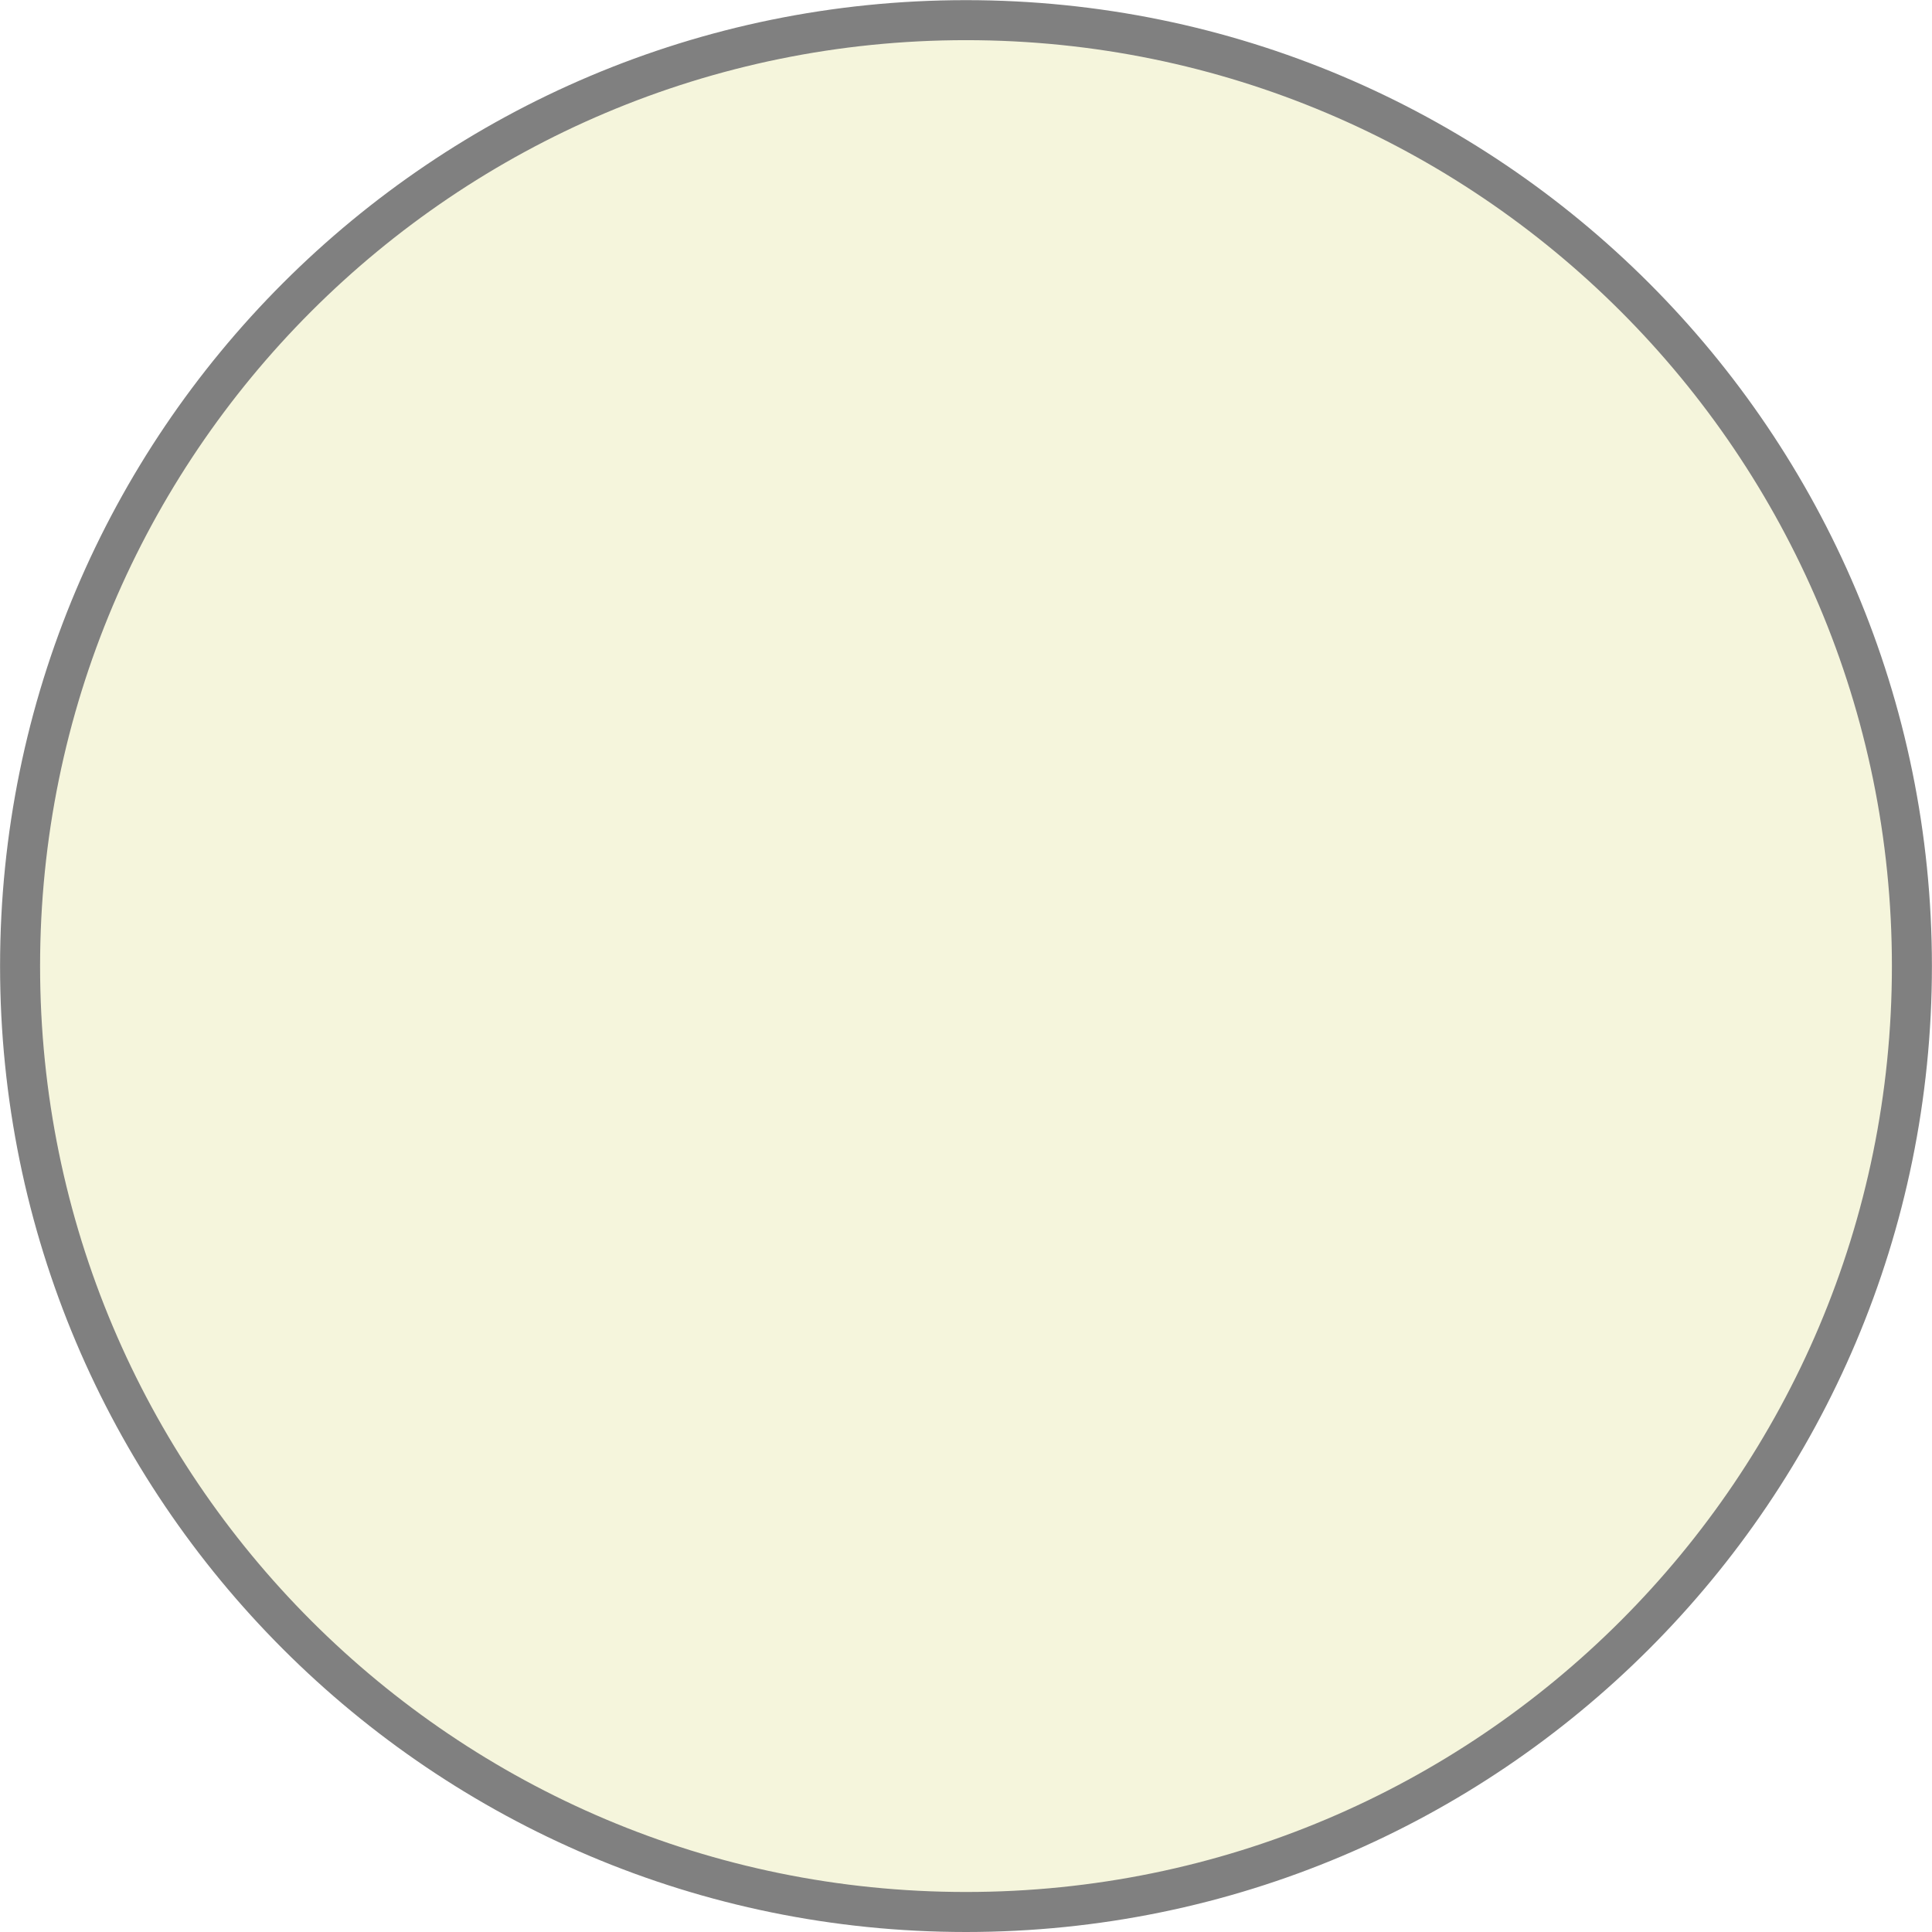
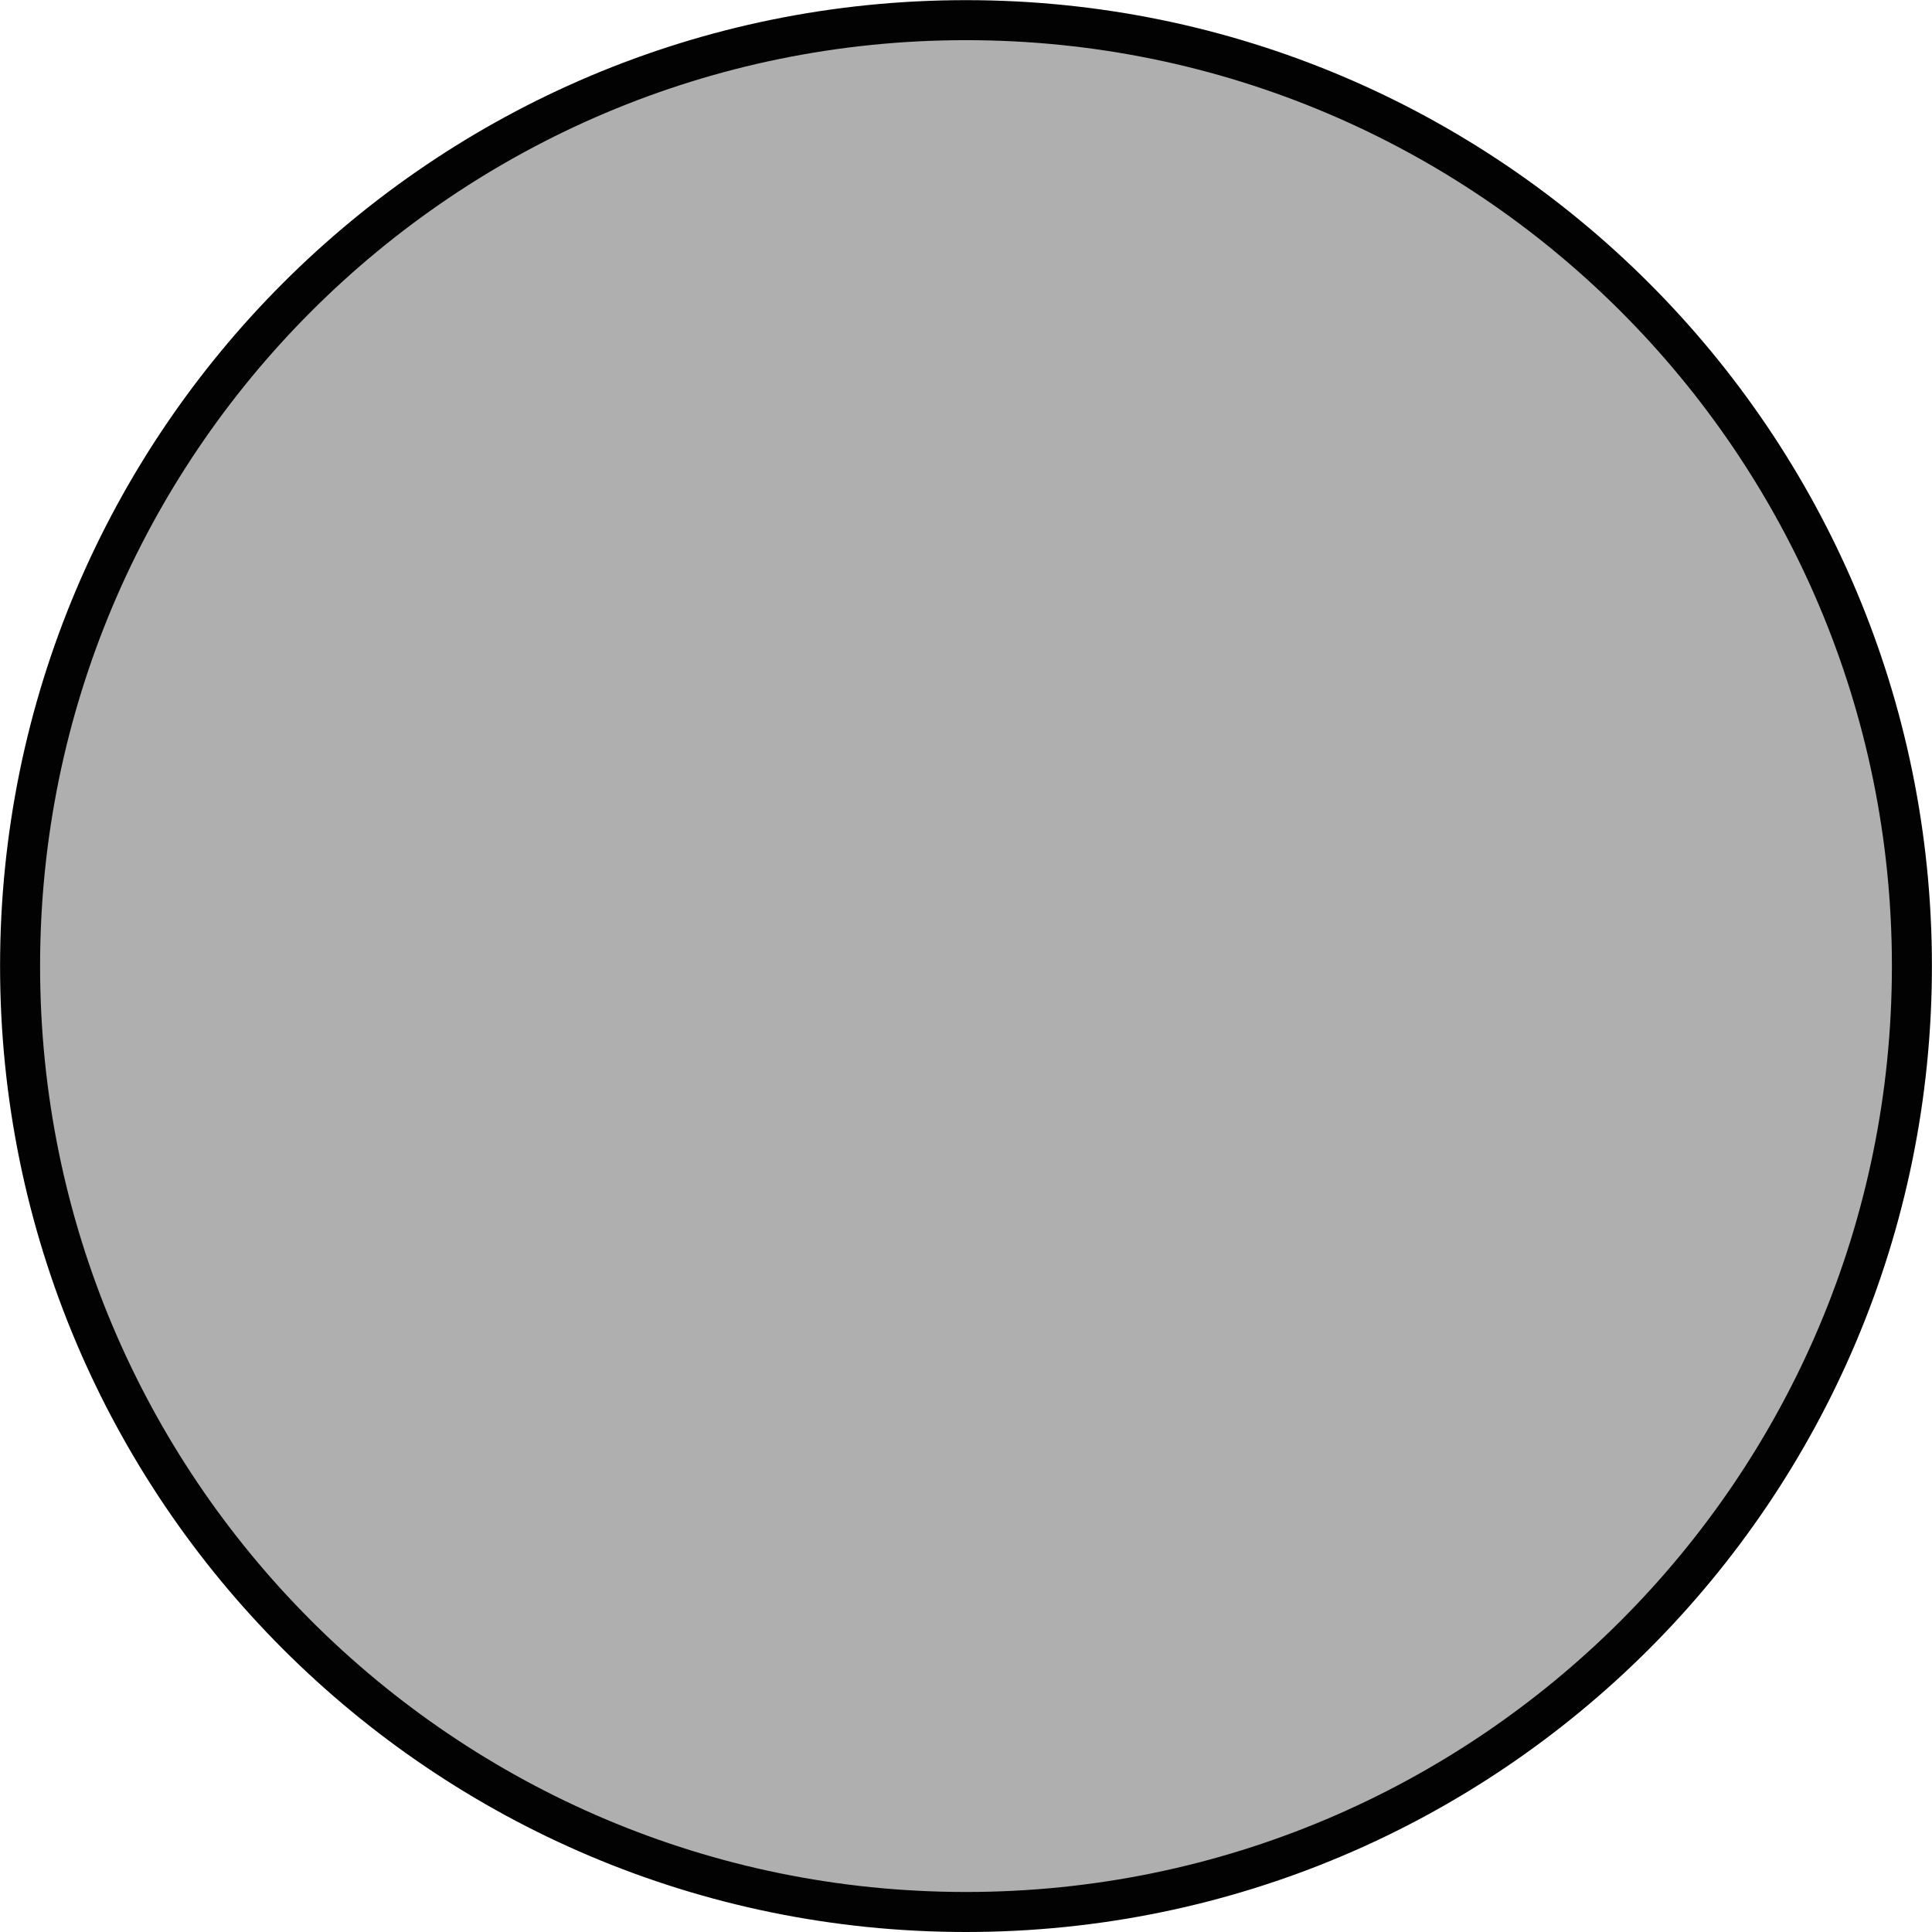
<svg xmlns="http://www.w3.org/2000/svg" width="13.229mm" height="13.229mm" viewBox="0 0 13.229 13.229" version="1.1" id="svg1">
  <defs id="defs1" />
  <g id="layer1" transform="translate(-51.81954,-120)">
-     <ellipse style="fill:beige;stroke:grey;stroke-width:0.274;stroke-linecap:square;stroke-dashoffset:6.951" id="path1" cx="-58.434" cy="126.615" transform="scale(-1,1)" rx="6.477" ry="6.477" />
+     <ellipse style="fill:#afafaf;stroke:#020202;stroke-width:0.274;stroke-linecap:square;stroke-dashoffset:6.951" id="path1" cx="-58.434" cy="126.615" transform="scale(-1,1)" rx="6.477" ry="6.477" />
  </g>
</svg>
